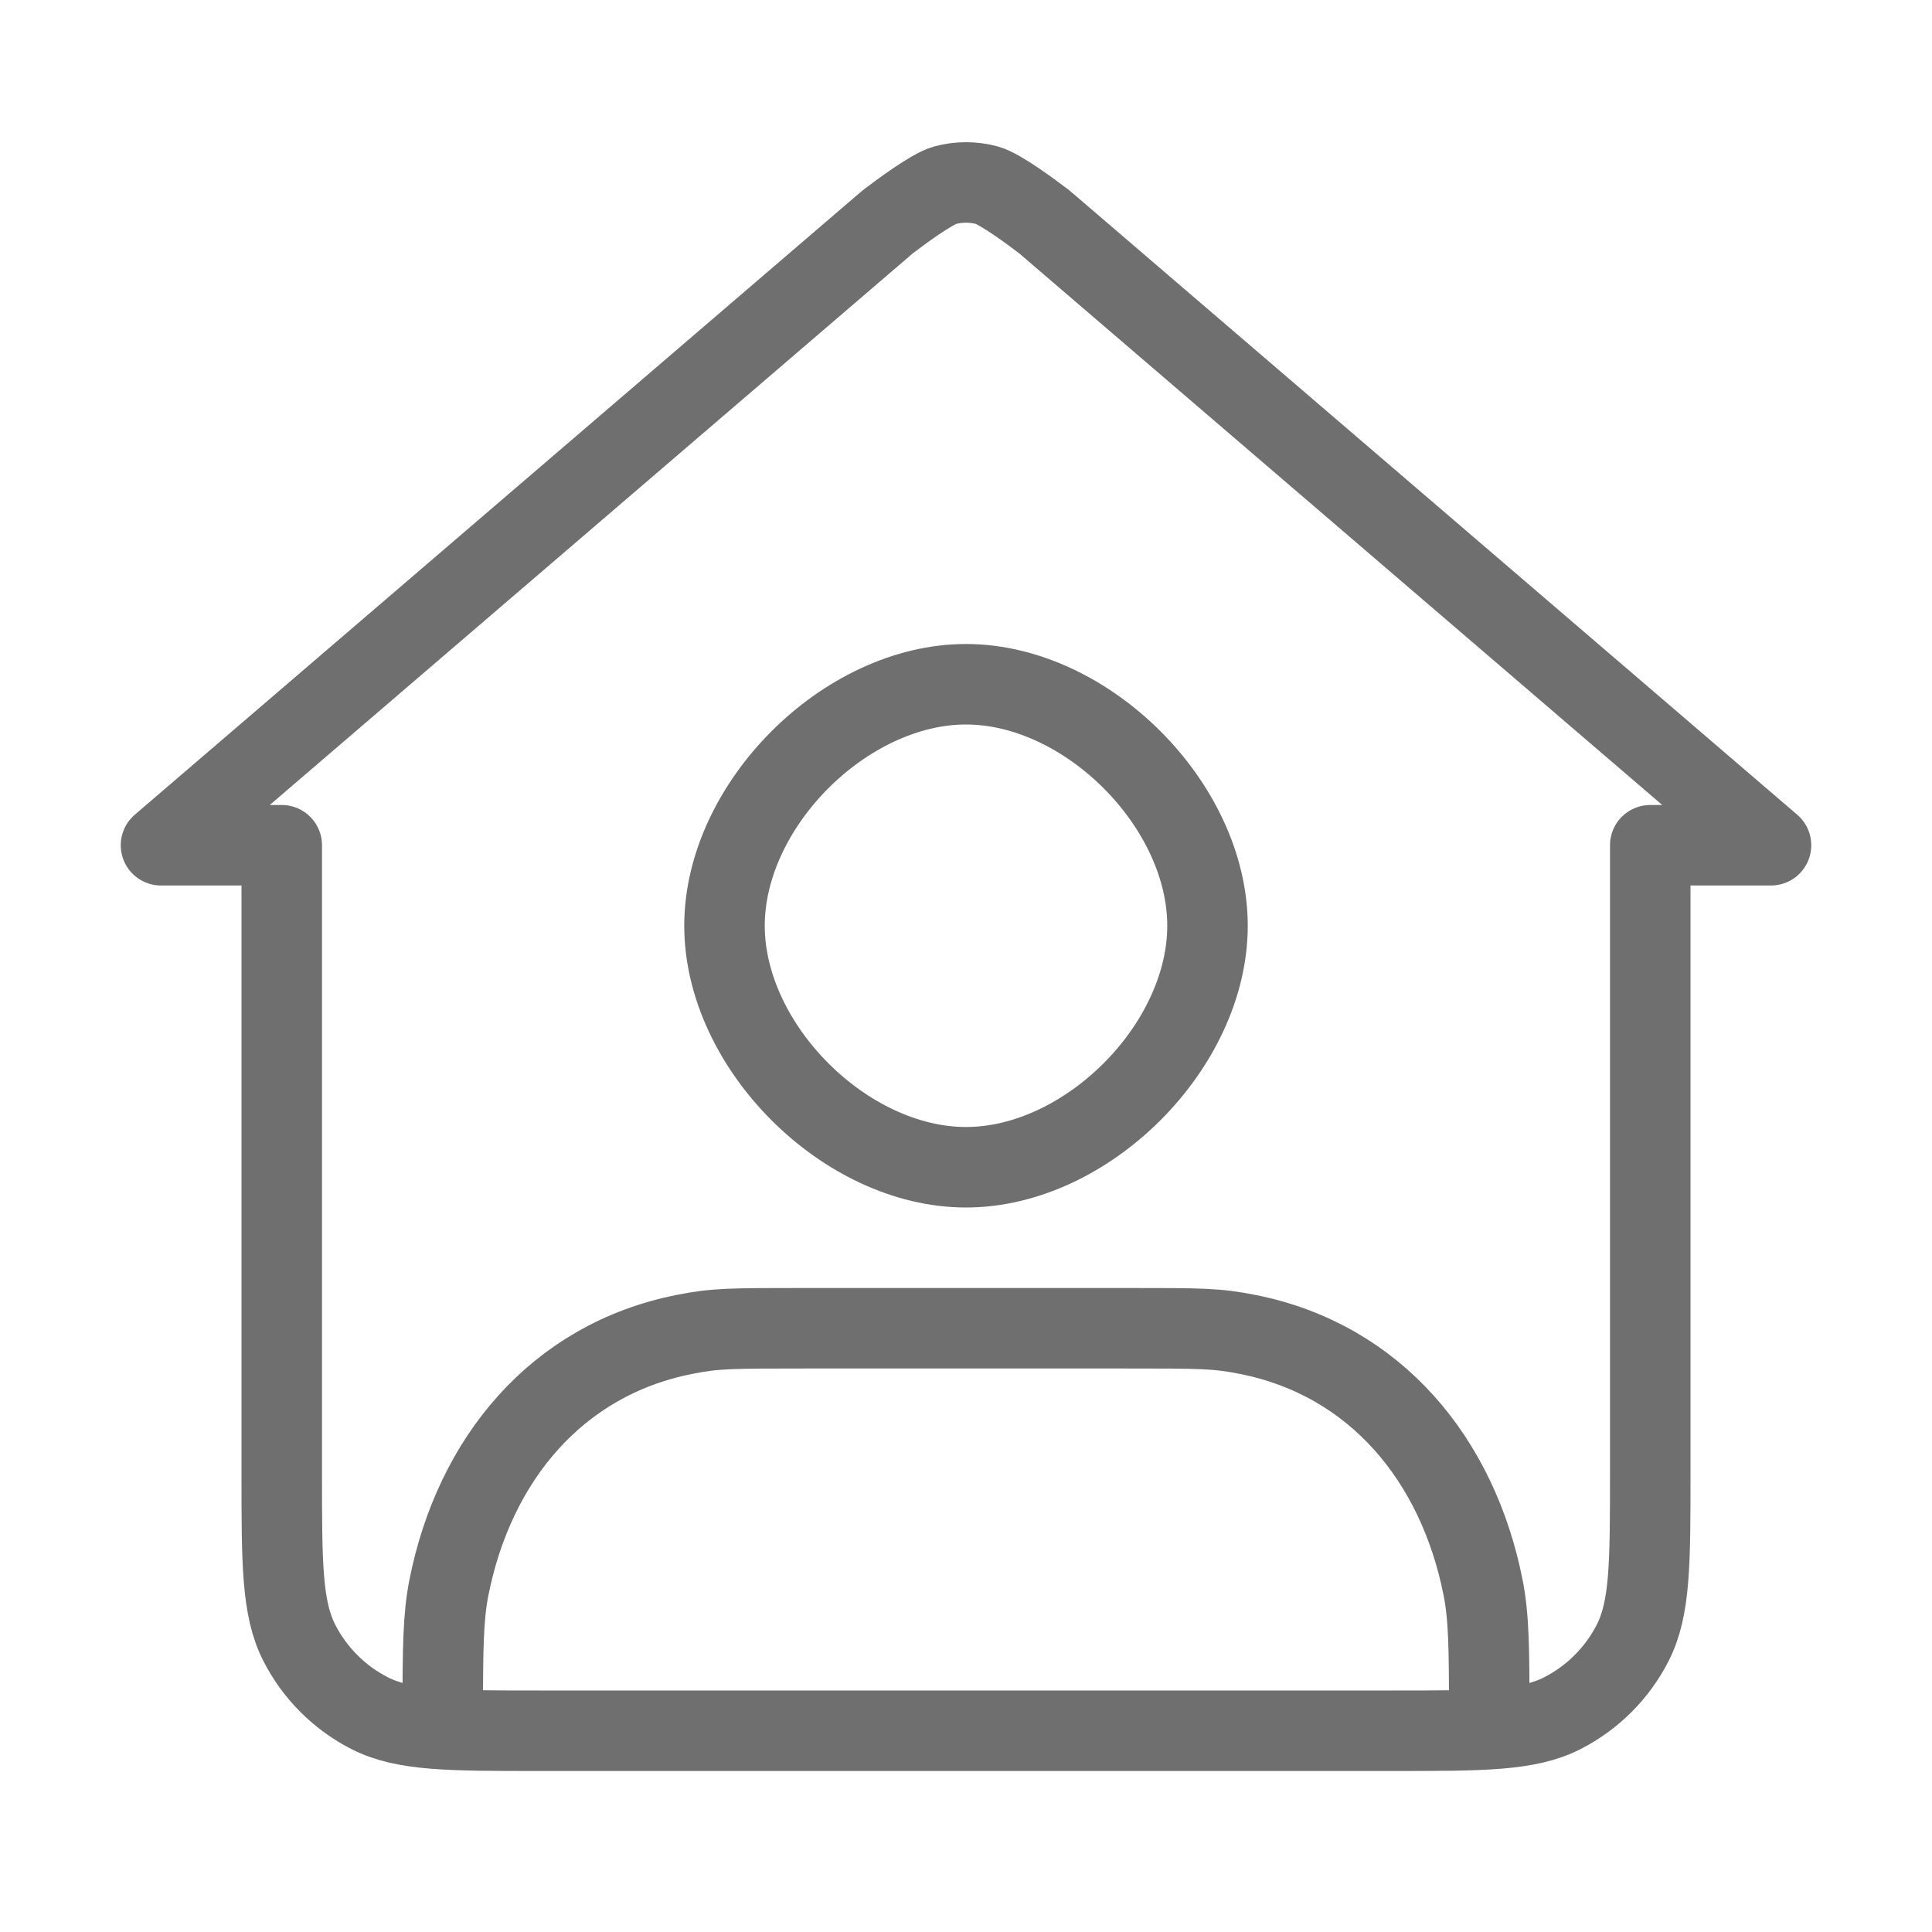
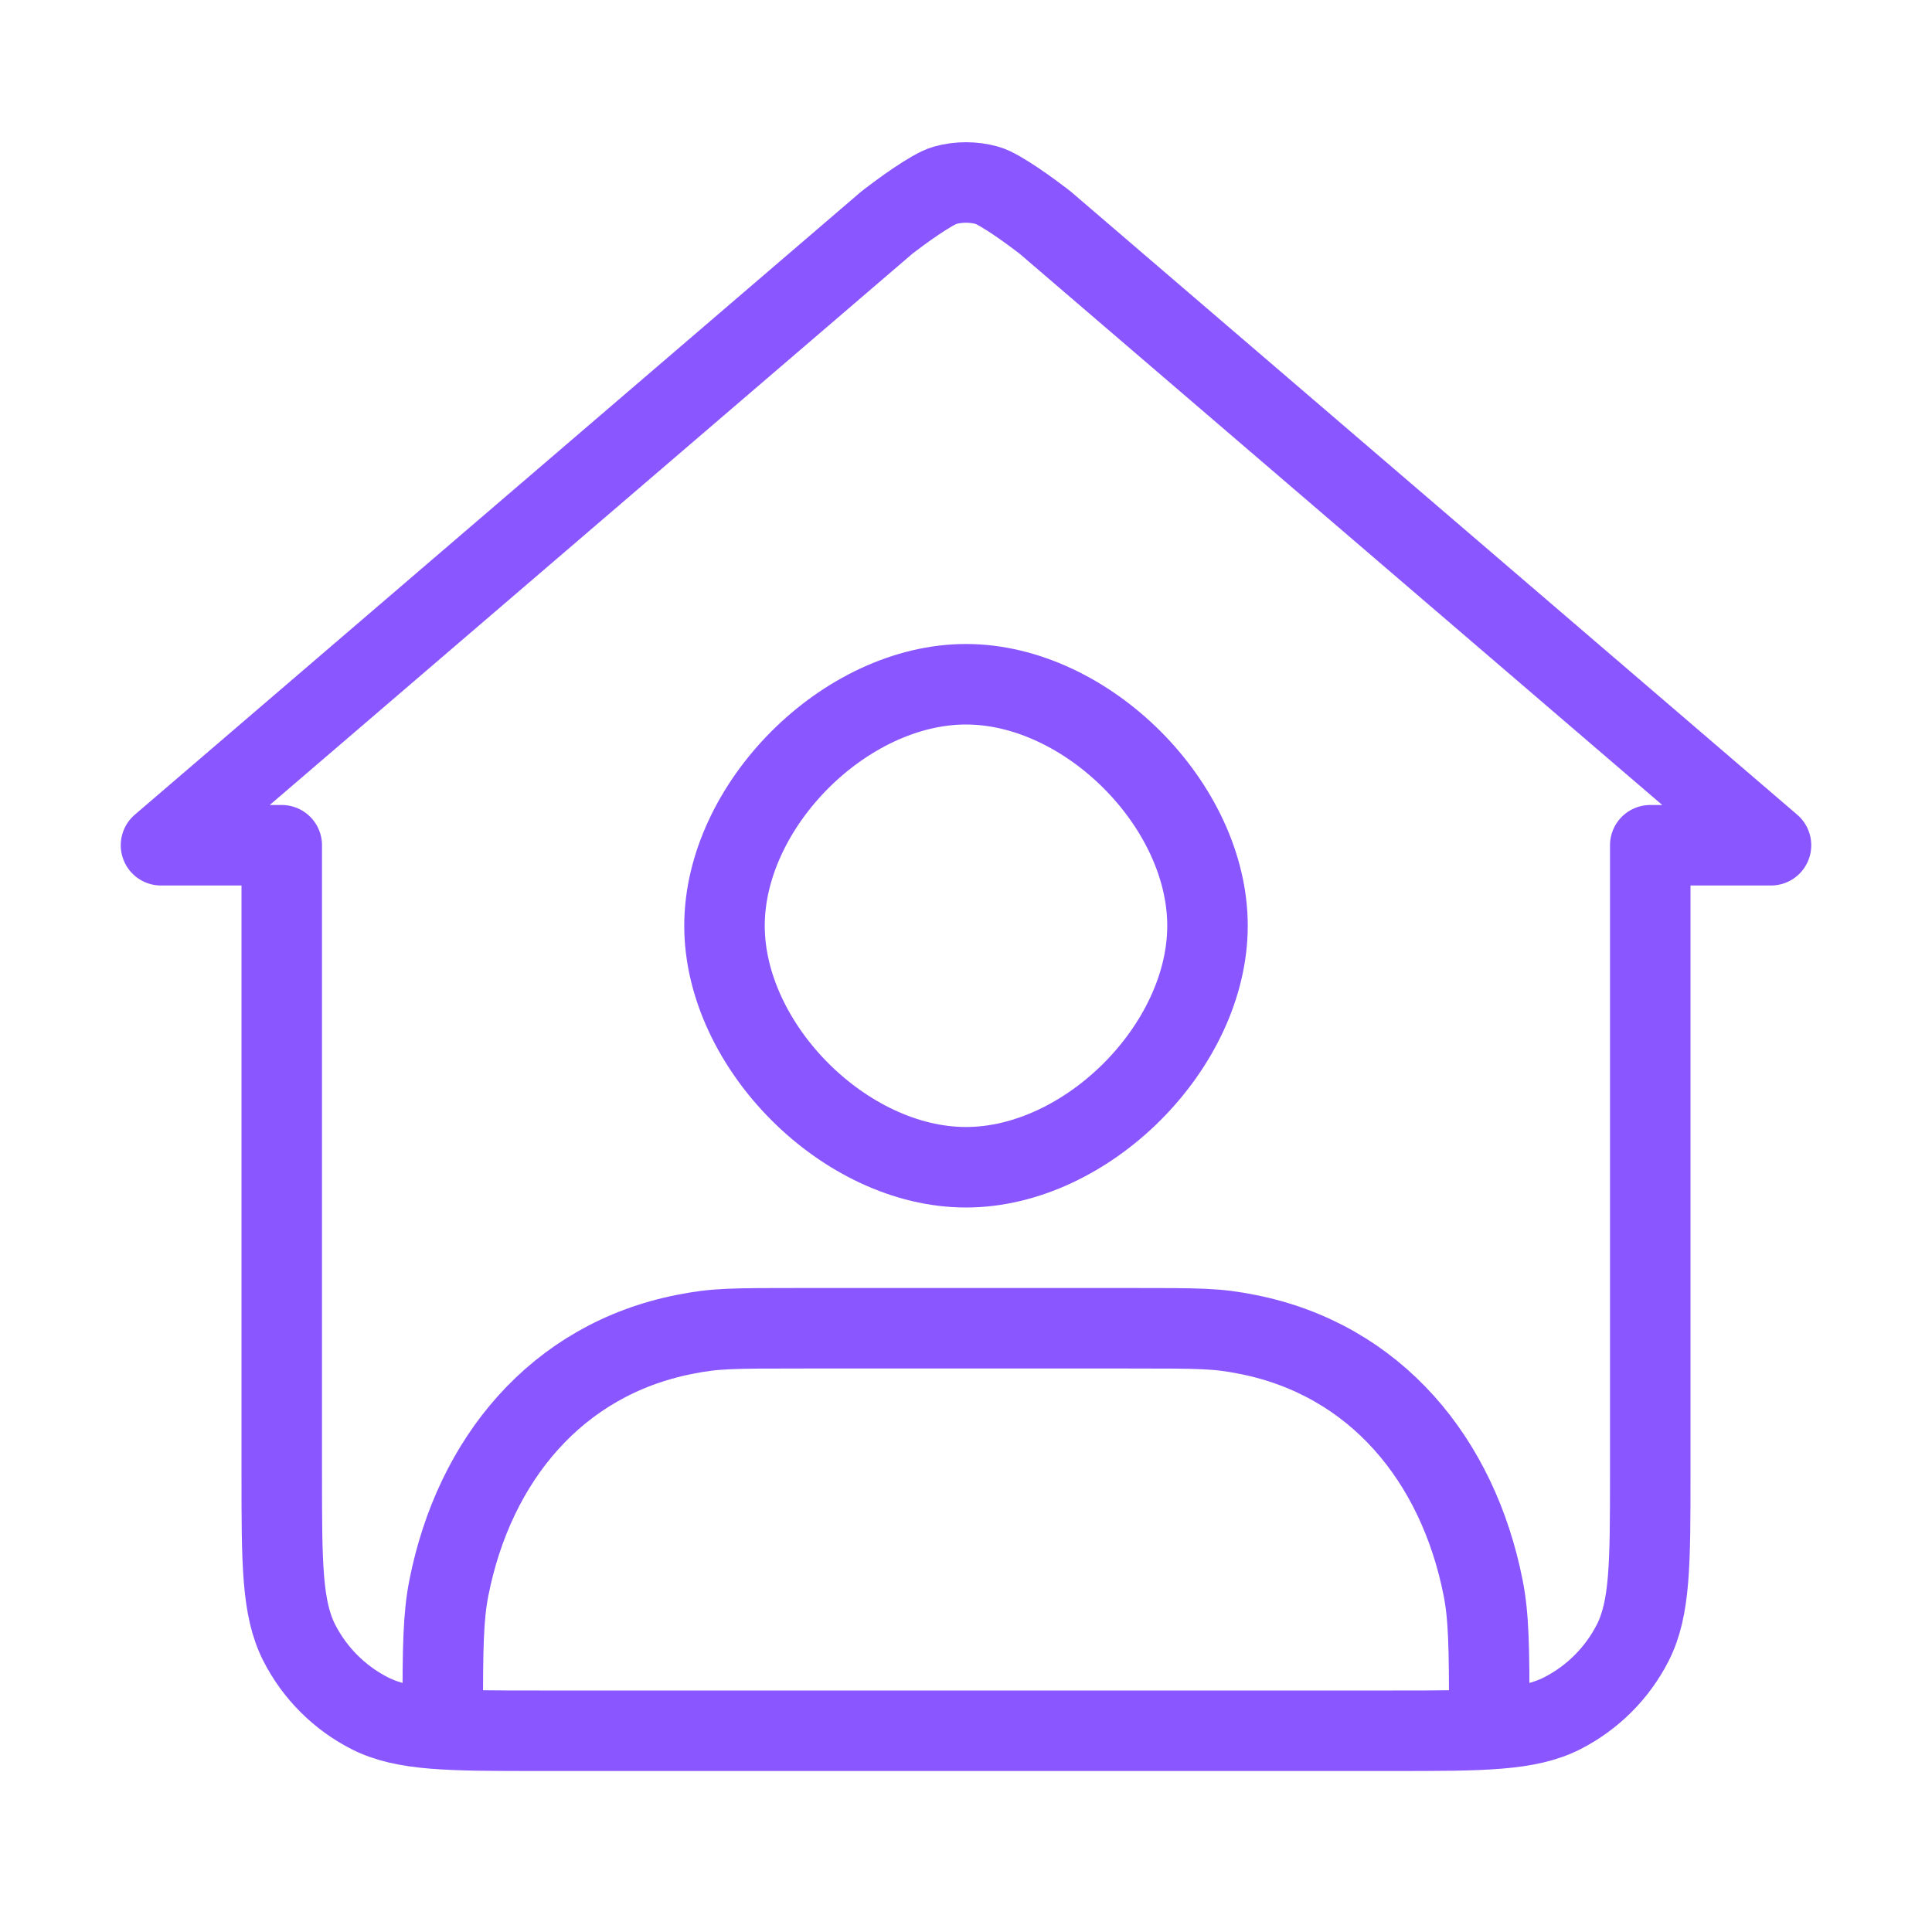
<svg xmlns="http://www.w3.org/2000/svg" width="24" height="24" viewBox="0 0 24 24" fill="none">
-   <path d="M5.5 21.282C5.5 20.472 5.505 20.08 5.577 19.719C5.892 18.133 6.913 16.892 8.5 16.577C8.886 16.5 9.071 16.5 10 16.5H14C14.929 16.5 15.114 16.5 15.5 16.577C17.087 16.892 18.108 18.133 18.423 19.719C18.495 20.08 18.5 20.472 18.5 21.282M20.5 10.5V18.3C20.5 19.42 20.5 19.98 20.282 20.408C20.09 20.784 19.784 21.09 19.408 21.282C18.98 21.5 18.42 21.5 17.3 21.5C11.982 21.5 12.018 21.5 6.7 21.5C5.58 21.5 5.02 21.5 4.592 21.282C4.216 21.09 3.91 20.784 3.718 20.408C3.5 19.98 3.5 19.42 3.5 18.3V10.5H2L10.989 2.789C10.999 2.78 11.004 2.775 11.011 2.77C11.016 2.766 11.024 2.759 11.029 2.755C11.035 2.75 11.04 2.747 11.048 2.741C11.162 2.653 11.573 2.346 11.739 2.301C11.91 2.255 12.09 2.255 12.261 2.301C12.427 2.346 12.838 2.653 12.952 2.741C12.96 2.747 12.964 2.75 12.971 2.755C12.976 2.759 12.984 2.766 12.989 2.77C12.996 2.775 13.001 2.78 13.011 2.789L22 10.5H20.5ZM15 11.5C15 13 13.5 14.5 12 14.5C10.5 14.5 9 13 9 11.5C9 10 10.5 8.5 12 8.5C13.5 8.5 15 10 15 11.5Z" stroke="#6F6F6F" stroke-linecap="round" stroke-linejoin="round" />
+   <path d="M5.5 21.282C5.5 20.473 5.505 20.08 5.577 19.72C5.892 18.133 6.913 16.892 8.5 16.577C8.886 16.5 9.071 16.5 10 16.5H14C14.929 16.5 15.114 16.5 15.5 16.577C17.087 16.892 18.108 18.133 18.423 19.72C18.495 20.08 18.5 20.473 18.5 21.282M20.5 10.5V18.3C20.5 19.42 20.5 19.98 20.282 20.408C20.09 20.784 19.784 21.09 19.408 21.282C18.98 21.5 18.42 21.5 17.3 21.5C11.982 21.5 12.018 21.5 6.7 21.5C5.58 21.5 5.02 21.5 4.592 21.282C4.216 21.09 3.91 20.784 3.718 20.408C3.5 19.98 3.5 19.42 3.5 18.3V10.5H2L10.989 2.789C10.999 2.78 11.004 2.776 11.011 2.77C11.016 2.766 11.024 2.76 11.029 2.756C11.035 2.75 11.04 2.747 11.048 2.741C11.162 2.653 11.573 2.347 11.739 2.302C11.91 2.255 12.09 2.255 12.261 2.302C12.427 2.347 12.838 2.653 12.952 2.741C12.96 2.747 12.964 2.75 12.971 2.756C12.976 2.76 12.984 2.766 12.989 2.77C12.996 2.776 13.001 2.78 13.011 2.789L22 10.5H20.5ZM15 11.5C15 13 13.5 14.5 12 14.5C10.5 14.5 9 13 9 11.5C9 10 10.5 8.5 12 8.5C13.5 8.5 15 10 15 11.5Z" stroke="#8956FF" stroke-linecap="round" stroke-linejoin="round" />
</svg>
